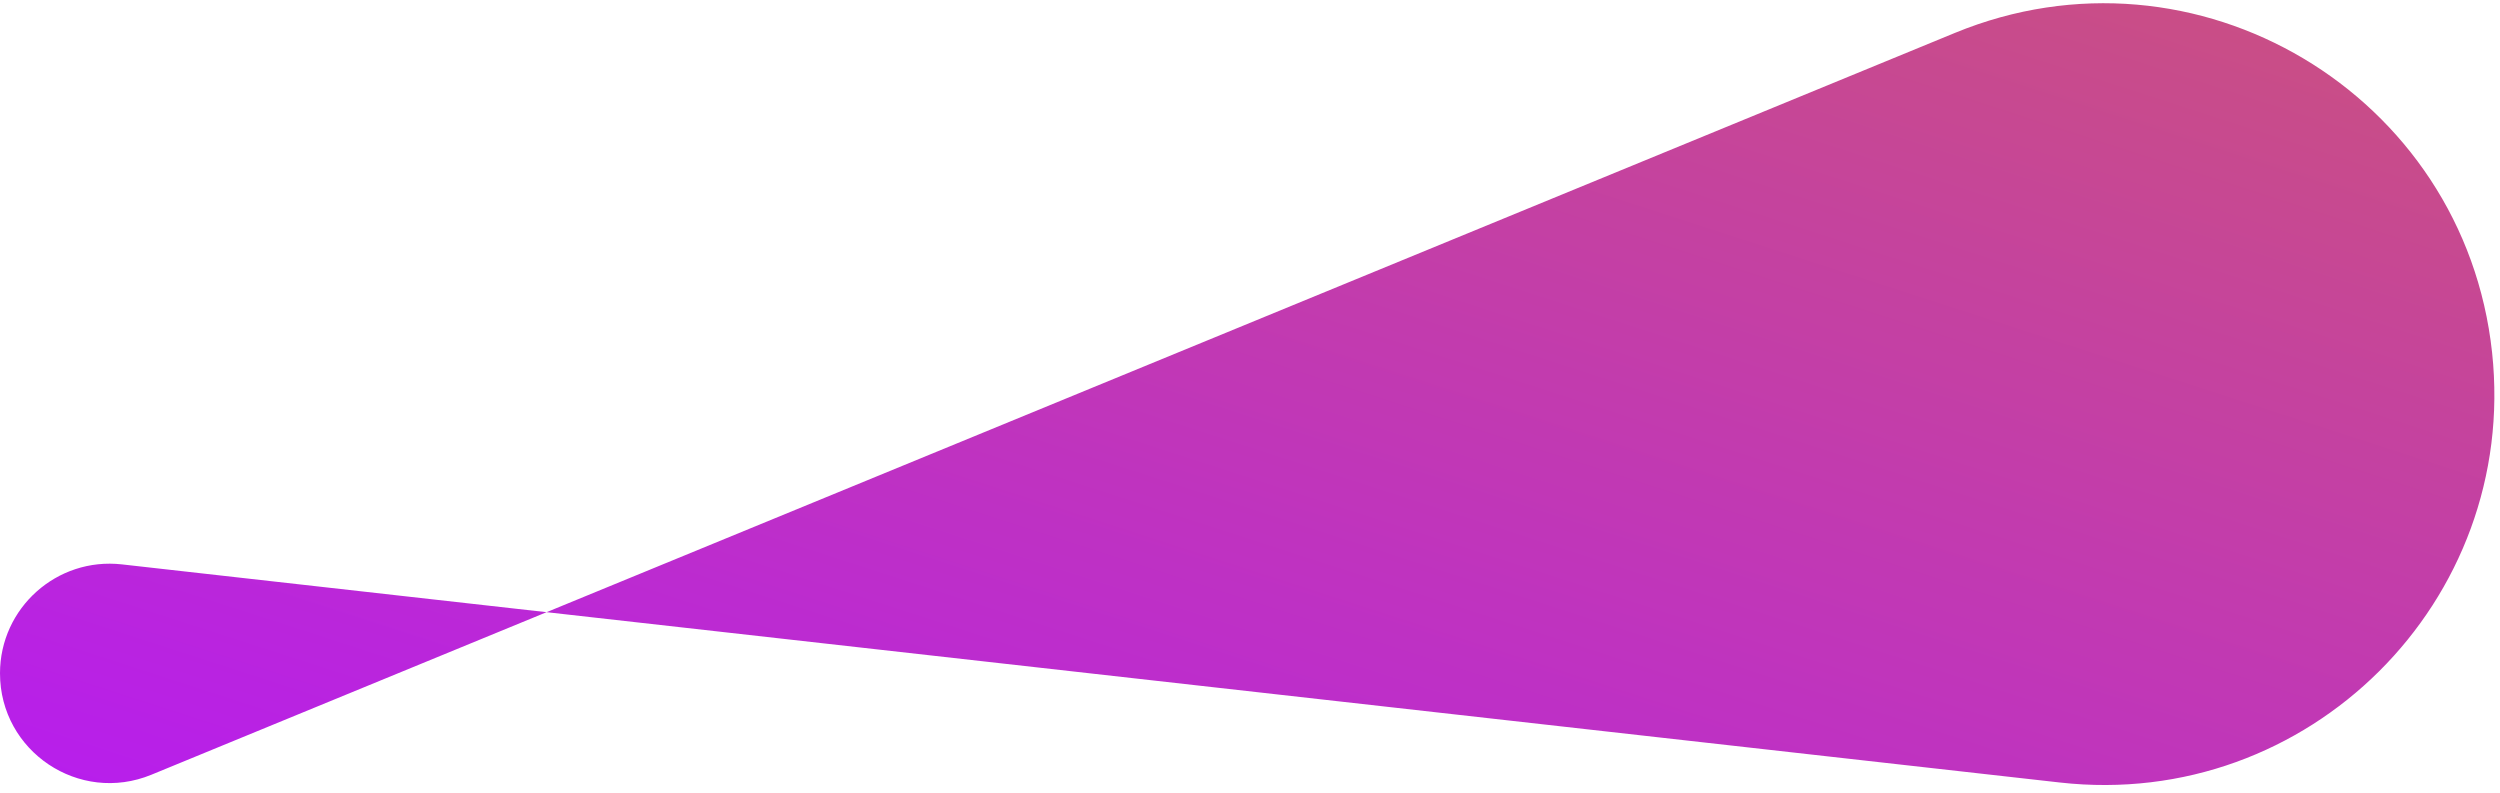
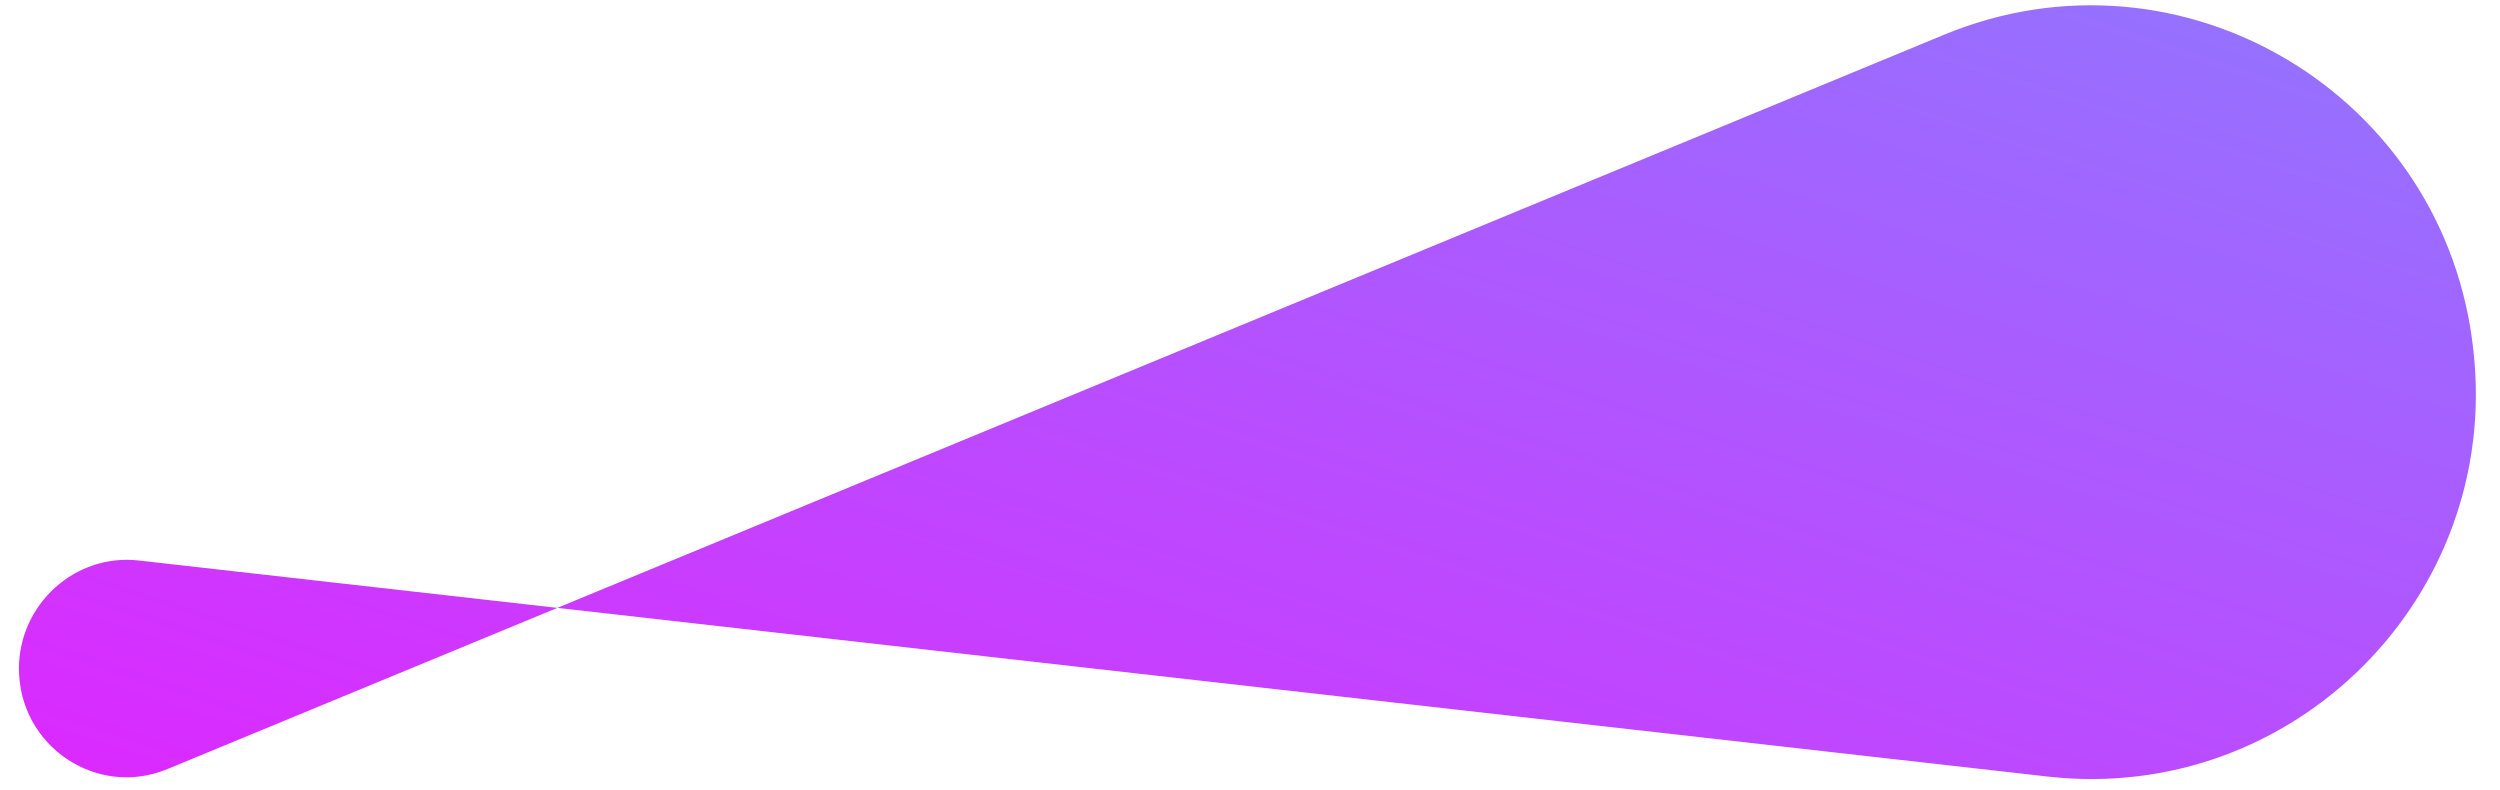
- <svg xmlns="http://www.w3.org/2000/svg" width="227" height="72" viewBox="0 0 227 72" fill="none">
-   <path d="M0 61.139C0 55.2 5.167 50.582 11.07 51.246L187.039 71.052C209.597 73.591 228.703 54.584 226.282 32.013C223.76 8.503 199.379 -6.008 177.511 2.986L13.743 70.347C7.191 73.042 0 68.225 0 61.139Z" fill="url(#paint0_linear_2160_23)" />
+ <svg xmlns="http://www.w3.org/2000/svg" width="152px" height="48px" viewBox="0 0 151 48" version="1.1">
  <defs>
-     <linearGradient id="paint0_linear_2160_23" x1="851.318" y1="47.553" x2="756.751" y2="339.402" gradientUnits="userSpaceOnUse">
-       <stop stop-color="#DF8908" />
-       <stop offset="1" stop-color="#B415FF" />
+     <linearGradient id="linear0" gradientUnits="userSpaceOnUse" x1="184.24" y1="242.598" x2="89.673" y2="-49.251" gradientTransform="matrix(0.659464,0,0,-0.663383,0.650862,49.20854)">
+       <stop offset="0" style="stop-color:rgb(25.098%,78.824%,100%);stop-opacity:1;" />
+       <stop offset="1" style="stop-color:rgb(90.98%,10.98%,100%);stop-opacity:1;" />
    </linearGradient>
  </defs>
+   <g id="surface1">
+     <path style=" stroke:none;fill-rule:nonzero;fill:url(#linear0);" d="M 0.652 40.652 C 0.652 36.738 4.078 33.621 7.969 34.082 L 124.039 47.219 C 138.941 48.875 151.539 36.273 149.887 21.348 C 148.238 5.758 132.148 -3.859 117.707 2.109 L 9.688 46.754 C 5.398 48.547 0.652 45.363 0.652 40.652 Z M 0.652 40.652 " />
+   </g>
</svg>
